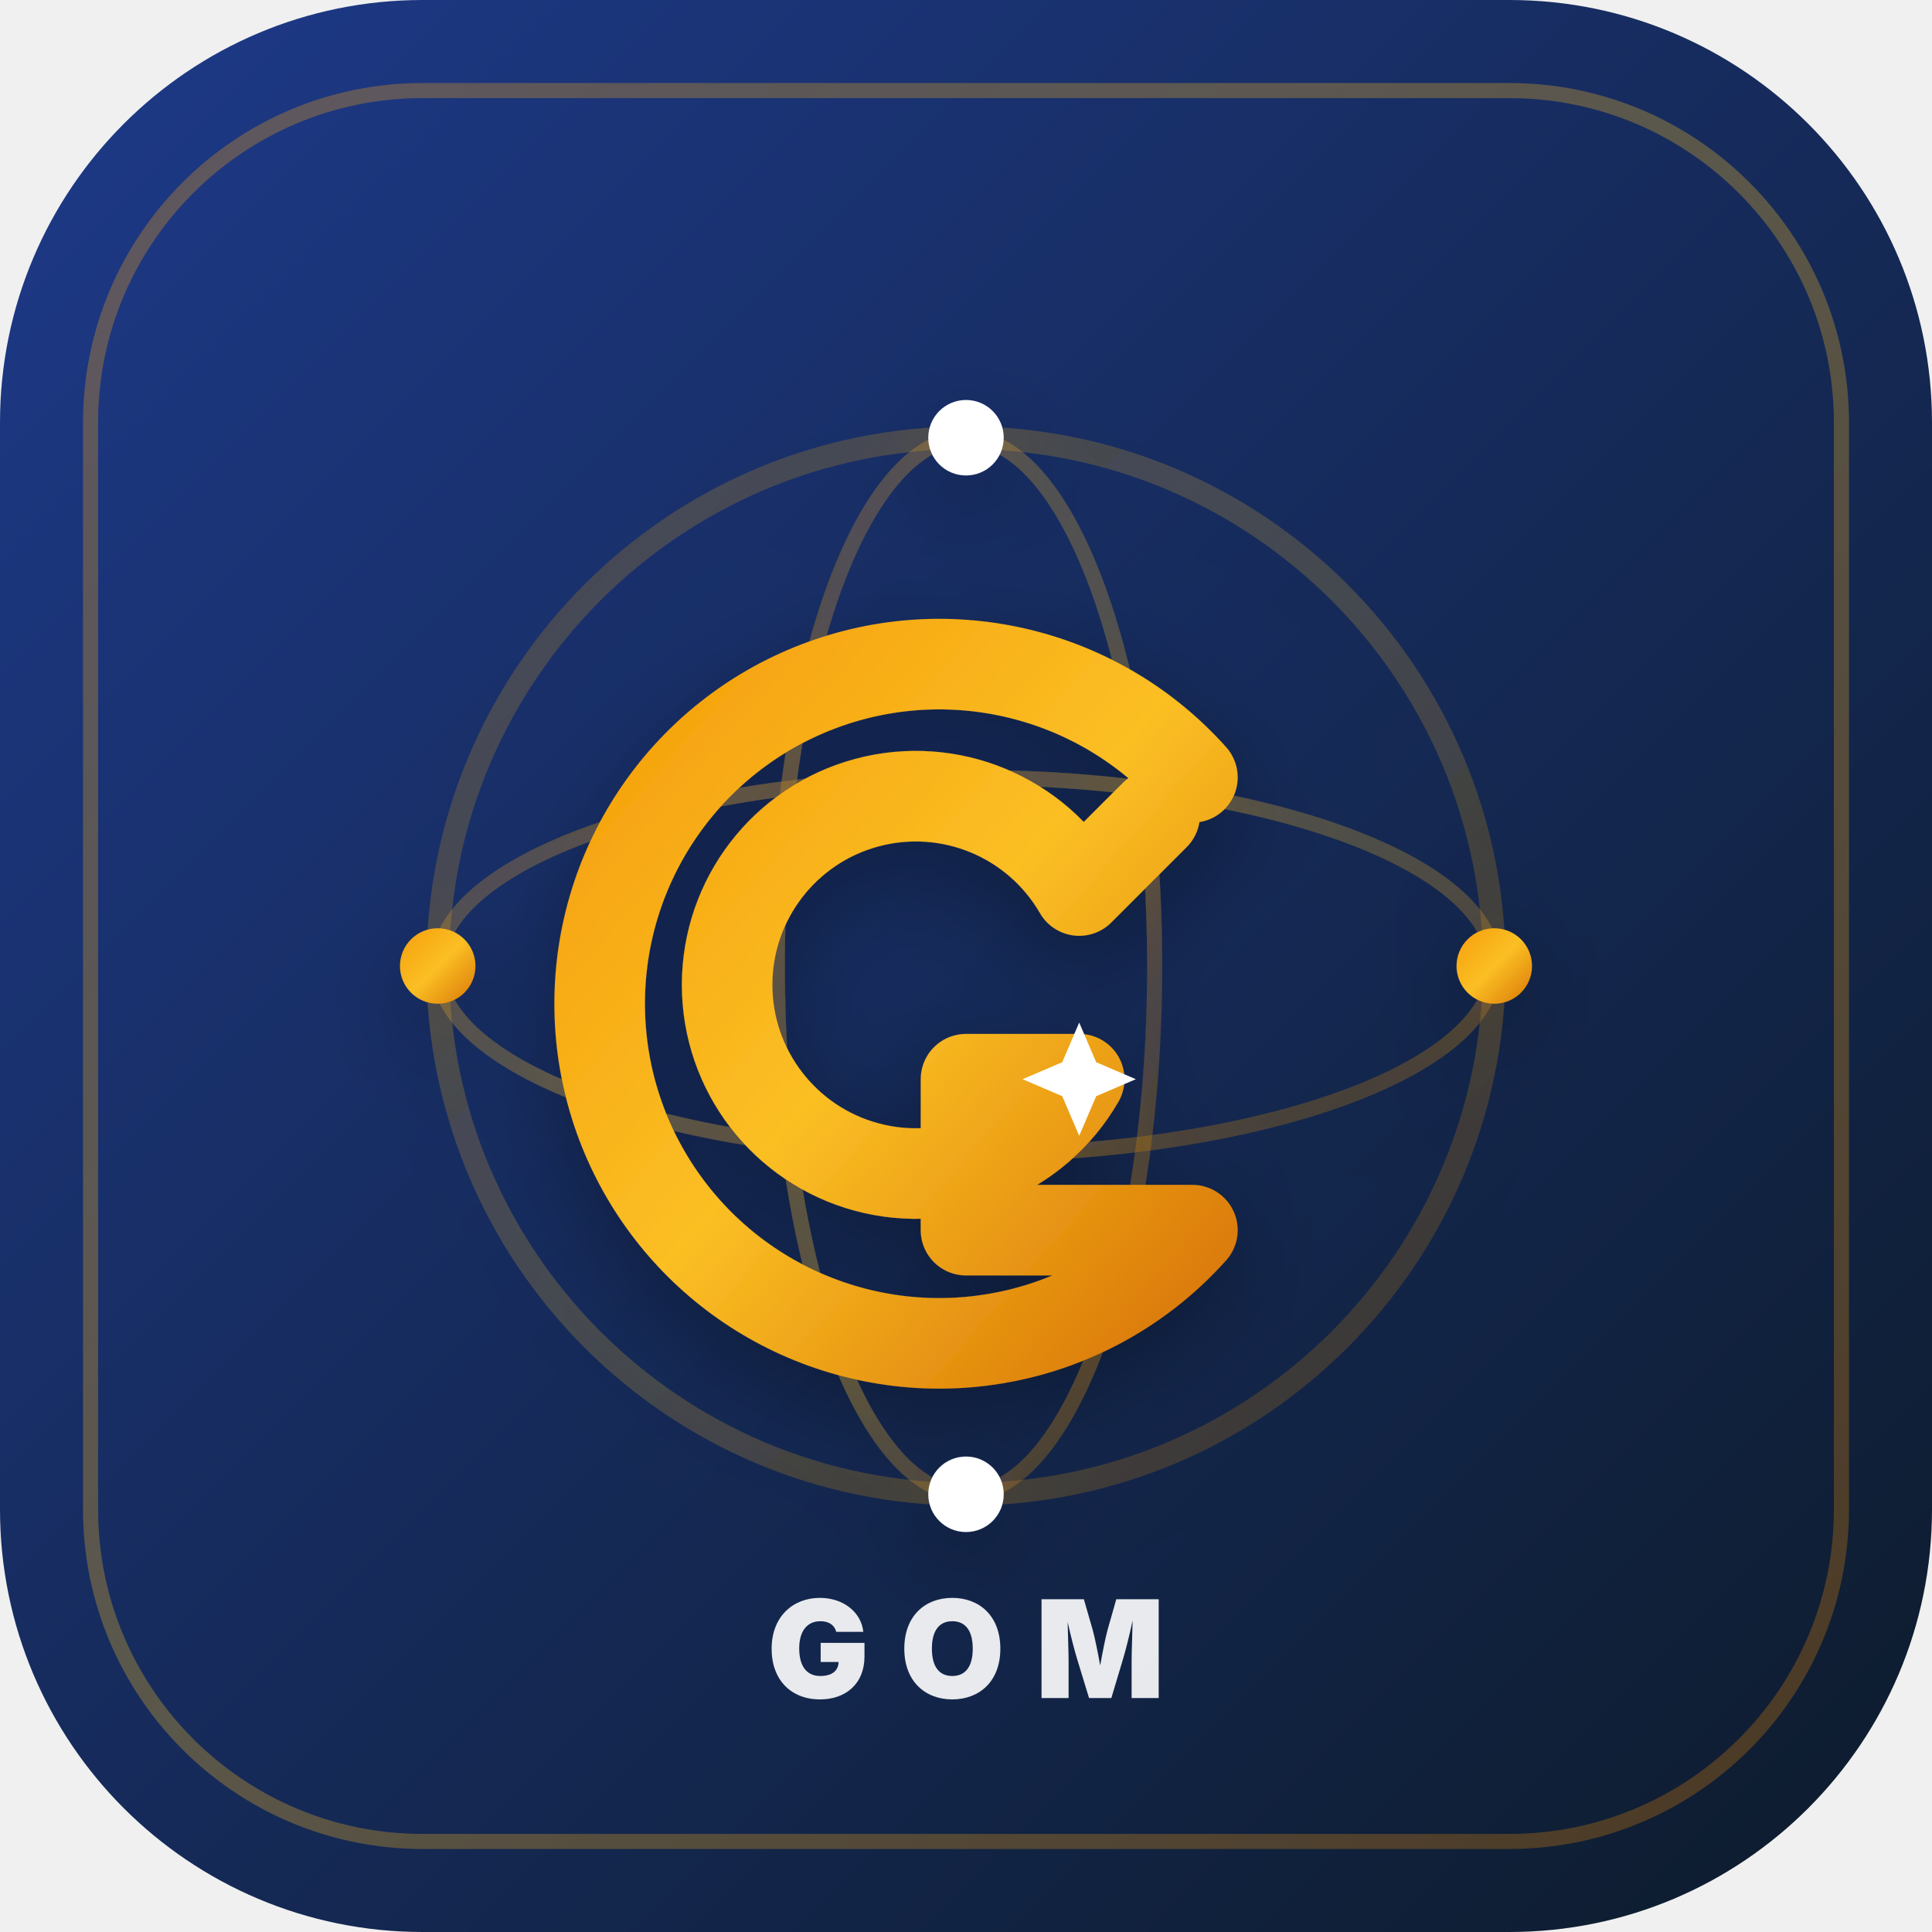
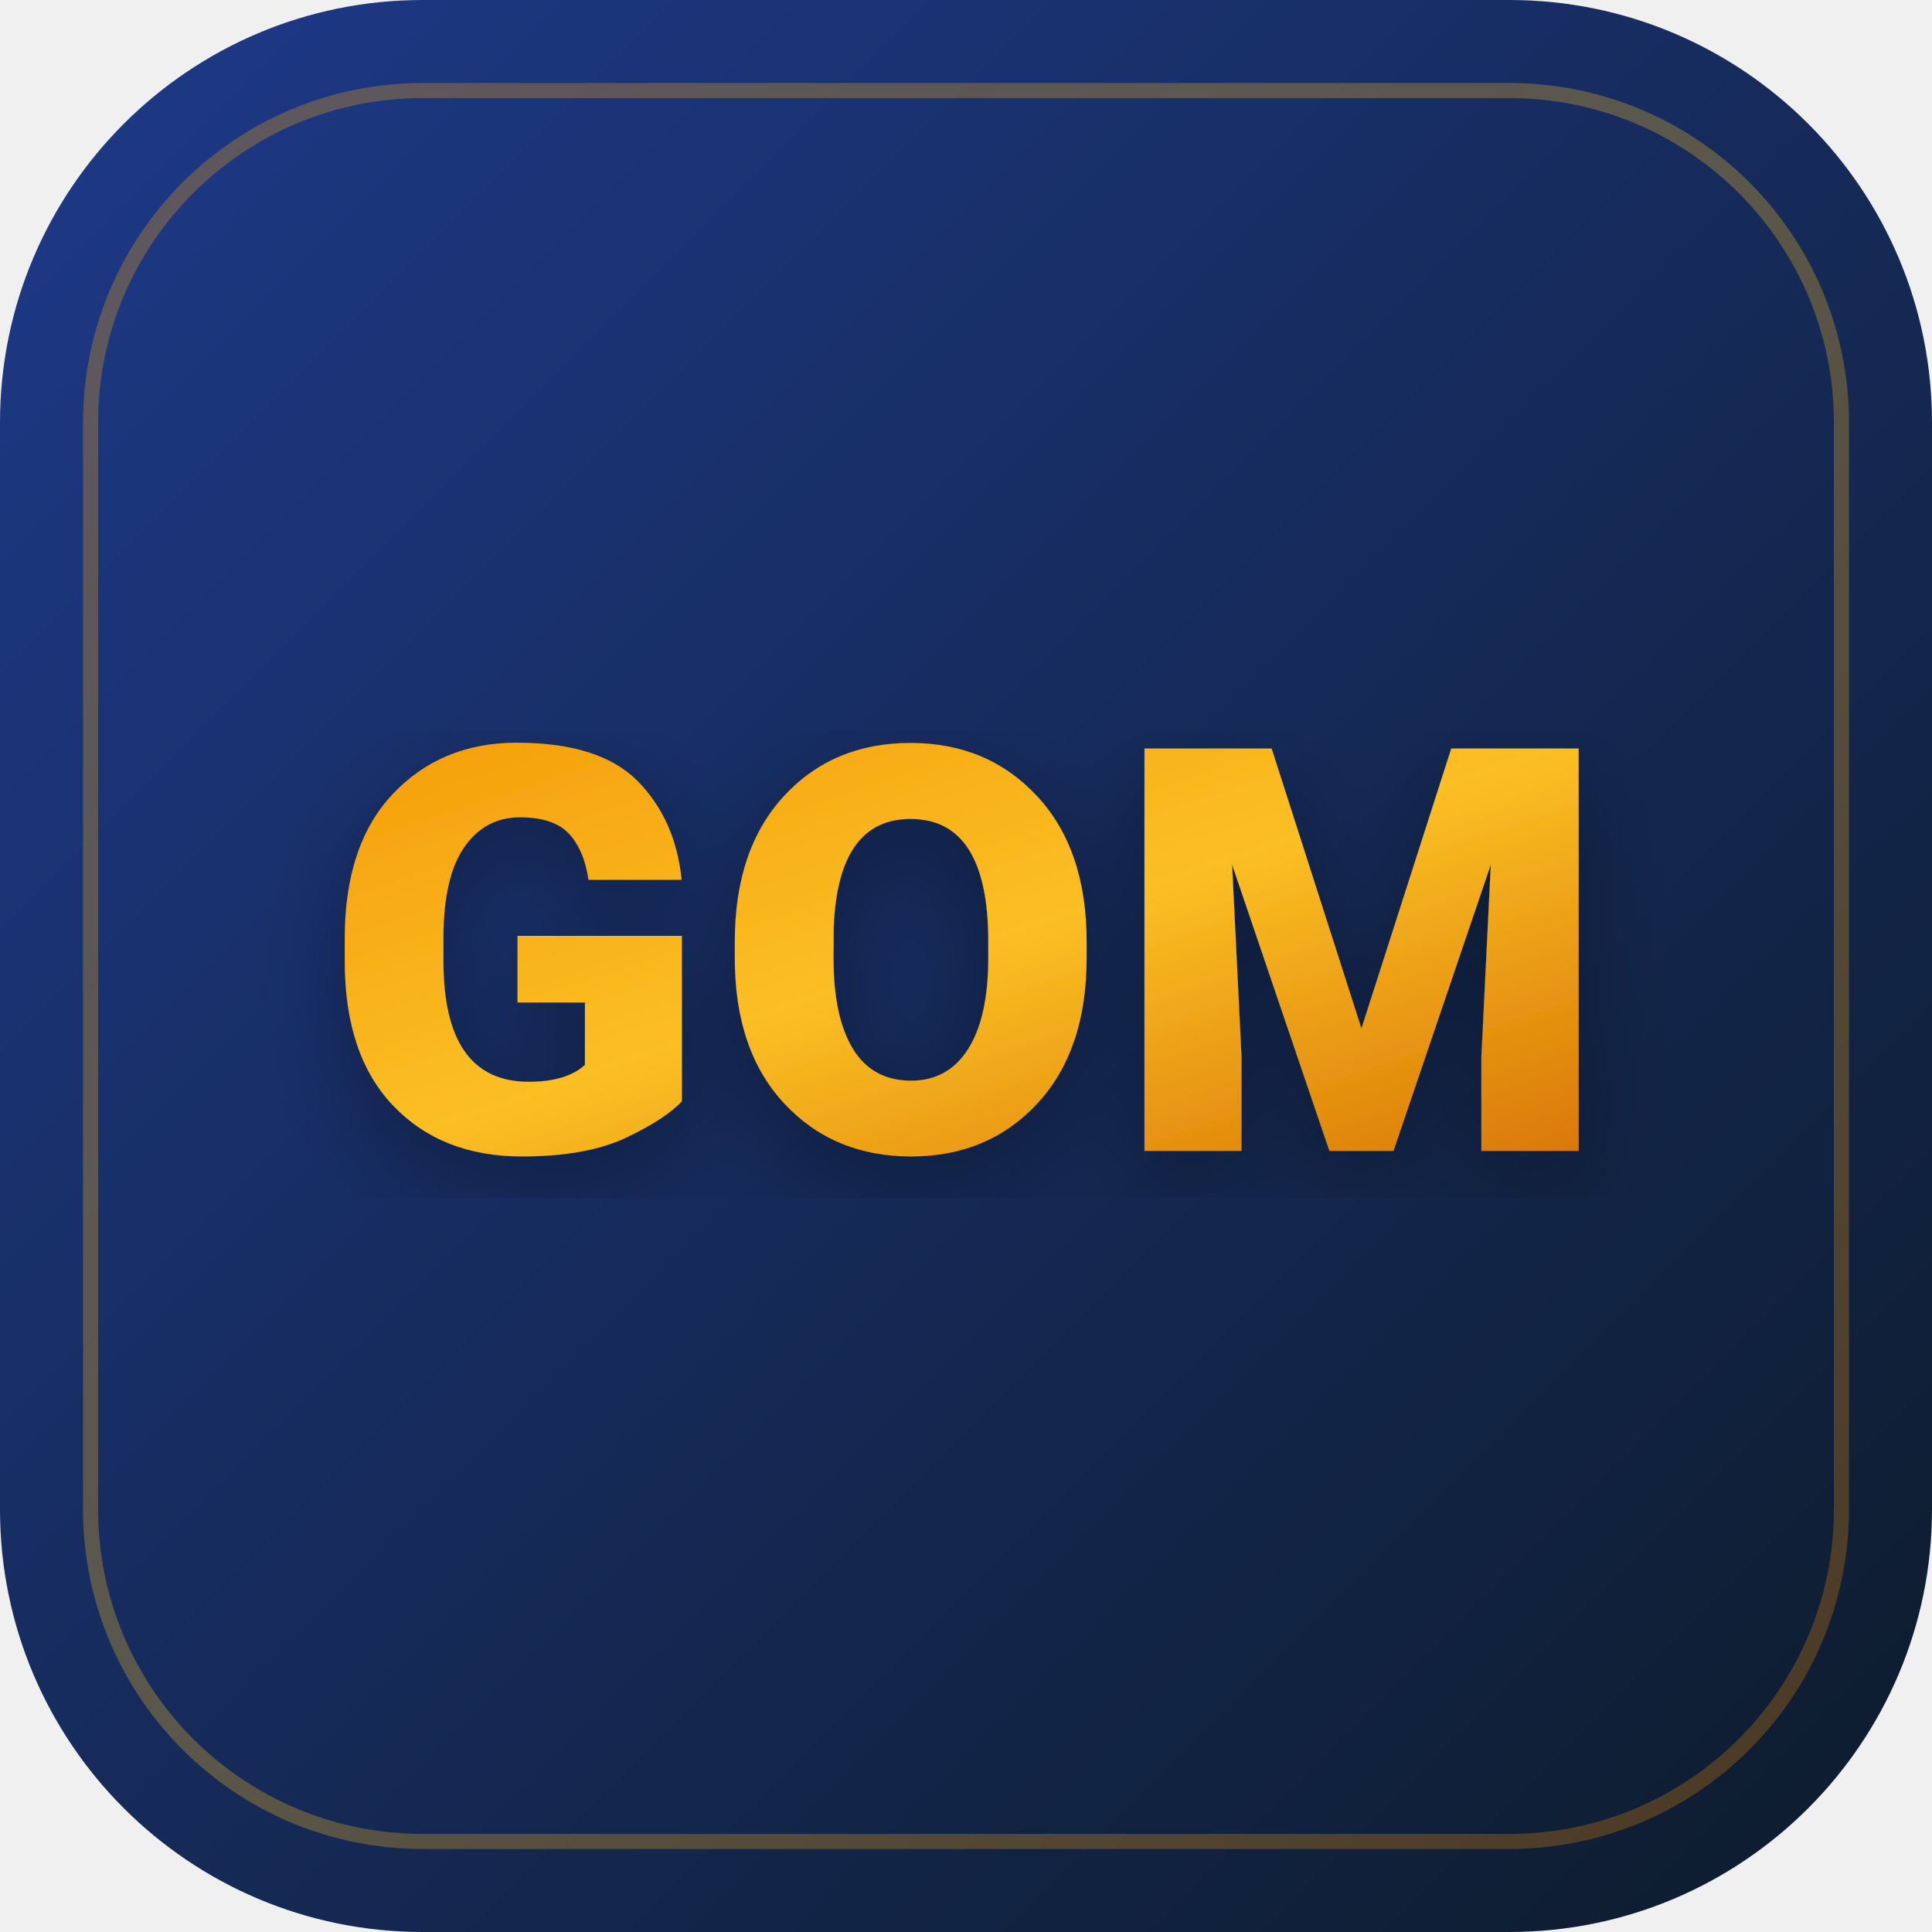
<svg xmlns="http://www.w3.org/2000/svg" viewBox="0 0 512 512" width="100%" height="100%">
  <defs>
    <linearGradient id="bgGrad" x1="0%" y1="0%" x2="100%" y2="100%">
      <stop offset="0%" stop-color="#1E3A8A" />
      <stop offset="100%" stop-color="#0D1B2A" />
    </linearGradient>
    <linearGradient id="goldGrad" x1="0%" y1="0%" x2="100%" y2="100%">
      <stop offset="0%" stop-color="#F59E0B" />
      <stop offset="50%" stop-color="#FBBF24" />
      <stop offset="100%" stop-color="#D97706" />
    </linearGradient>
    <filter id="shadow" x="-10%" y="-10%" width="120%" height="120%">
      <feDropShadow dx="0" dy="8" stdDeviation="12" flood-color="#000000" flood-opacity="0.3" />
    </filter>
  </defs>
  <rect width="512" height="512" rx="112" fill="url(#bgGrad)" />
  <rect x="24" y="24" width="464" height="464" rx="88" fill="none" stroke="url(#goldGrad)" stroke-width="4" stroke-opacity="0.3" />
-   <g transform="translate(256, 256)" filter="url(#shadow)">
-     <circle r="140" fill="none" stroke="url(#goldGrad)" stroke-width="6" stroke-opacity="0.2" />
-     <ellipse rx="140" ry="50" fill="none" stroke="url(#goldGrad)" stroke-width="4" stroke-opacity="0.25" />
-     <ellipse rx="50" ry="140" fill="none" stroke="url(#goldGrad)" stroke-width="4" stroke-opacity="0.25" />
-     <line x1="-140" y1="0" x2="140" y2="0" stroke="url(#goldGrad)" stroke-width="4" stroke-opacity="0.25" />
-     <line x1="0" y1="-140" x2="0" y2="140" stroke="url(#goldGrad)" stroke-width="4" stroke-opacity="0.25" />
-     <path d="M 60,-50               A 90,90 0 1,0 60,70               L 0,70               L 0,30               L 30,30               A 50,50 0 1,1 30,-20               L 50,-40" fill="none" stroke="url(#goldGrad)" stroke-width="24" stroke-linecap="round" stroke-linejoin="round" />
-     <path d="M 0,-10 L 3,-3 L 10,0 L 3,3 L 0,10 L -3,3 L -10,0 L -3,-3 Z" fill="#FFFFFF" transform="translate(30, 30) scale(1.5)" />
-     <circle cx="0" cy="-140" r="10" fill="#FFFFFF" />
-     <circle cx="-140" cy="0" r="10" fill="url(#goldGrad)" />
-     <circle cx="140" cy="0" r="10" fill="url(#goldGrad)" />
-     <circle cx="0" cy="140" r="10" fill="#FFFFFF" />
-   </g>
-   <text x="256" y="450" font-family="'Inter', sans-serif" font-weight="900" font-size="36" fill="#FFFFFF" letter-spacing="8" text-anchor="middle" opacity="0.9">GOM</text>
+   <text x="256" y="305" font-family="-apple-system, BlinkMacSystemFont, 'Segoe UI', Roboto, Helvetica, Arial, sans-serif" font-weight="900" font-size="150" fill="url(#goldGrad)" filter="url(#shadow)" letter-spacing="2" text-anchor="middle">GOM</text>
</svg>
